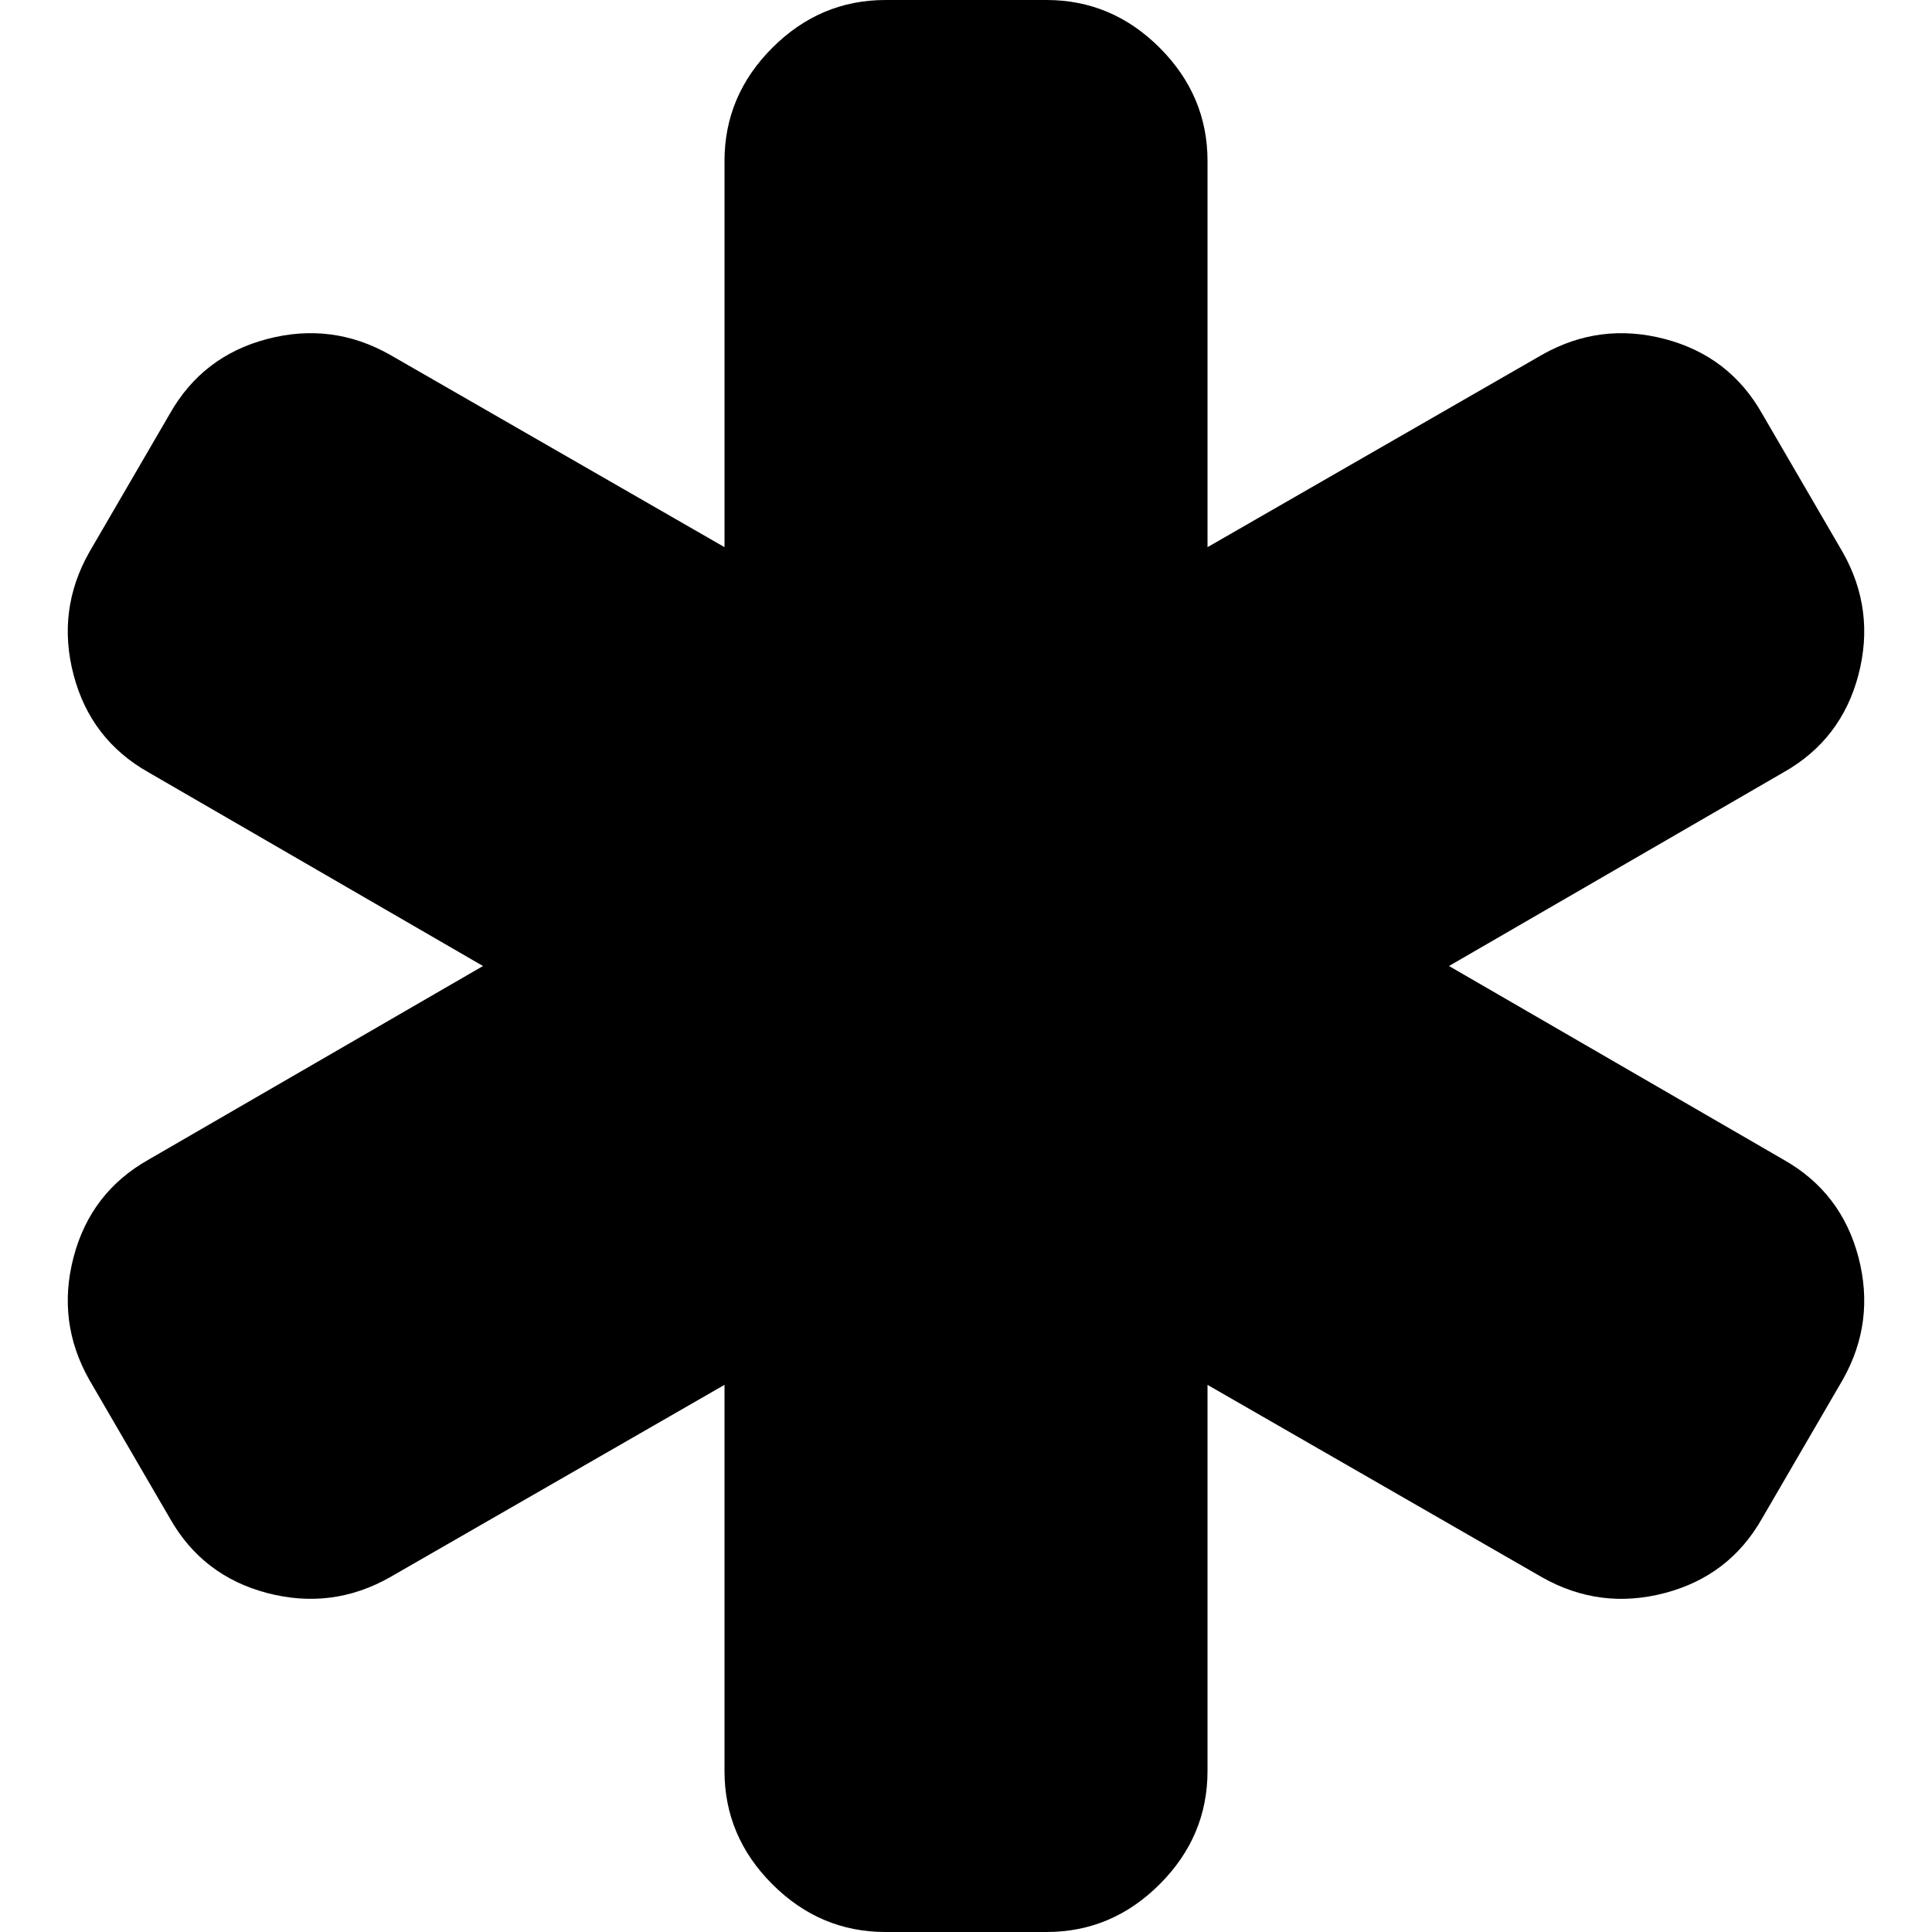
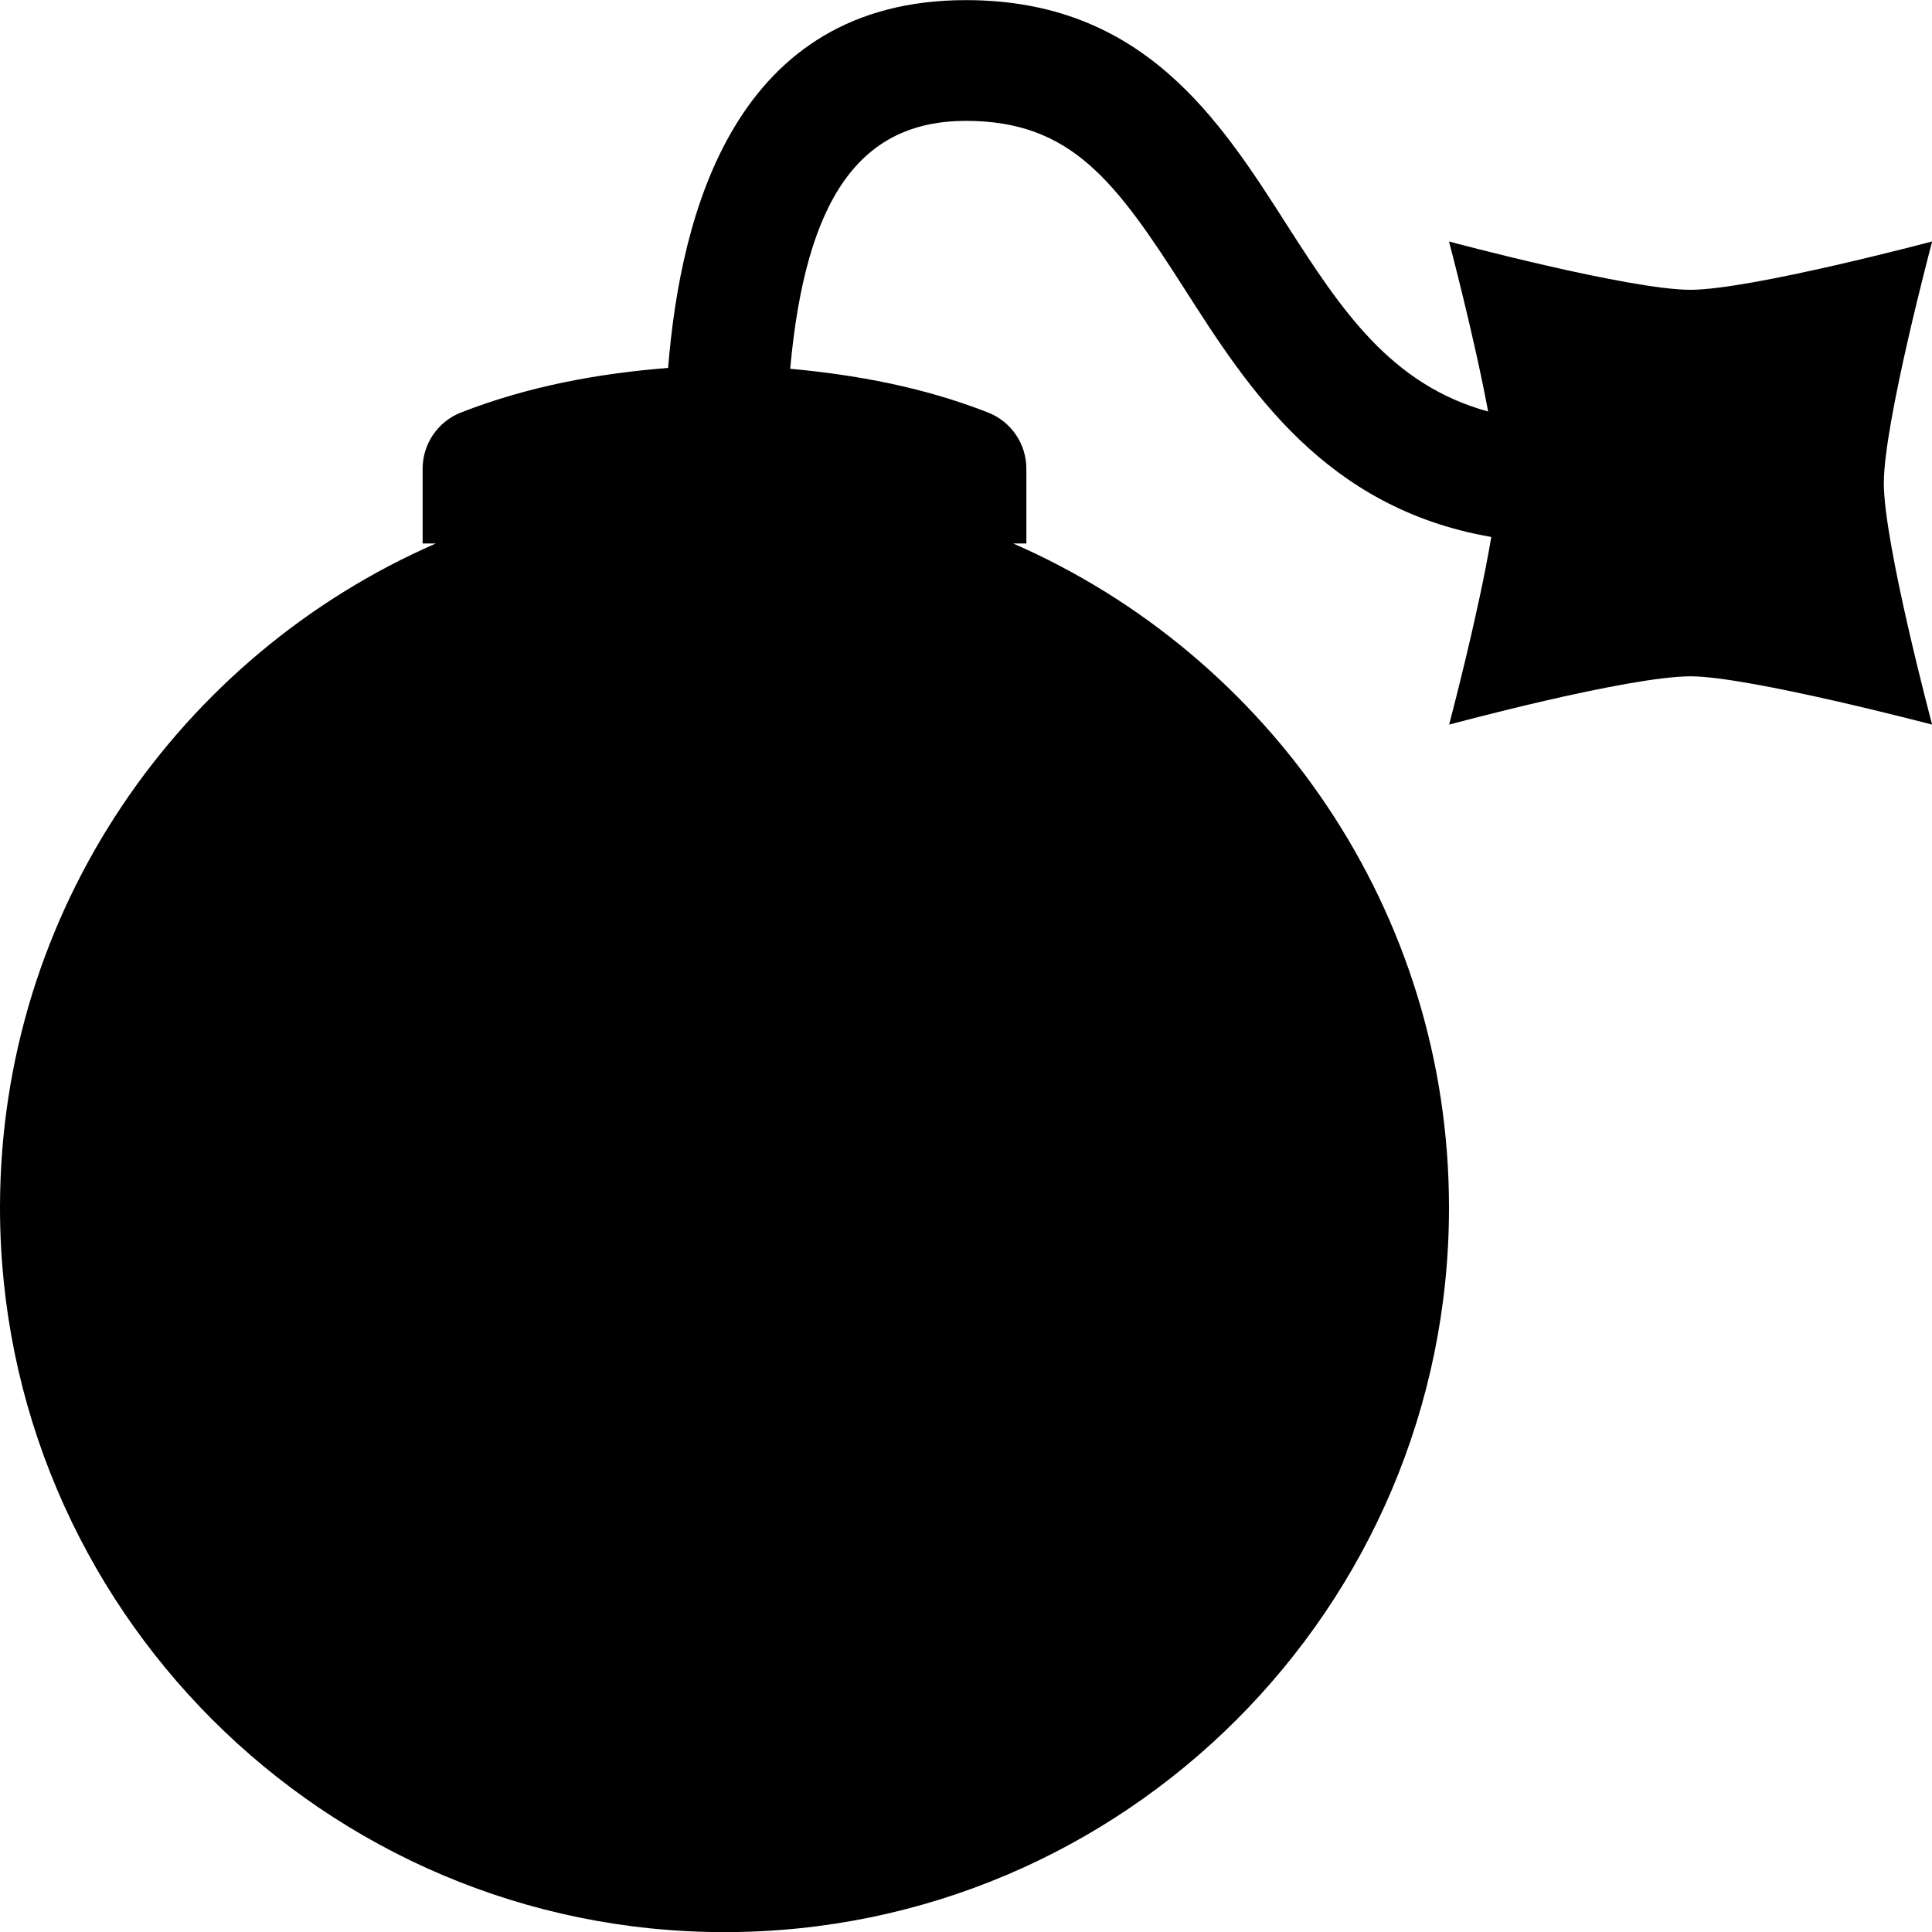
- <svg xmlns="http://www.w3.org/2000/svg" version="1.1" id="Capa_1" x="0px" y="0px" width="438.529px" height="438.529px" viewBox="0 0 438.529 438.529" style="enable-background:new 0 0 438.529 438.529;" xml:space="preserve">
-   <g>
-     <path d="M421.833,285.36c-2.573-9.801-8.233-17.179-16.991-22.128l-75.944-43.966l75.944-43.968   c8.758-4.949,14.421-12.322,16.991-22.126c2.566-9.803,1.379-19.082-3.572-27.836L399.99,93.932   c-4.948-8.757-12.319-14.419-22.127-16.989c-9.802-2.565-19.072-1.376-27.833,3.576l-75.944,43.677v-87.65   c0-9.899-3.621-18.464-10.855-25.697C256,3.616,247.433,0,237.537,0h-36.54c-9.9,0-18.464,3.619-25.697,10.849   c-7.232,7.232-10.85,15.798-10.85,25.697v87.65l-75.945-43.68c-8.757-4.952-18.036-6.145-27.837-3.576   c-9.803,2.573-17.179,8.232-22.128,16.989l-18.271,31.405c-4.952,8.754-6.14,18.033-3.571,27.836   c2.574,9.801,8.232,17.178,16.989,22.126l75.945,43.972l-75.945,43.966c-8.757,4.949-14.419,12.323-16.989,22.128   c-2.568,9.801-1.377,19.075,3.571,27.829l18.272,31.408c4.947,8.761,12.32,14.421,22.126,16.995   c9.805,2.562,19.08,1.375,27.837-3.58l75.945-43.681v87.655c0,9.891,3.617,18.466,10.85,25.694   c7.233,7.234,15.8,10.848,25.697,10.848h36.54c9.896,0,18.466-3.613,25.693-10.848c7.238-7.229,10.855-15.804,10.855-25.694   v-87.648l75.944,43.681c8.761,4.948,18.031,6.143,27.833,3.573c9.804-2.574,17.179-8.23,22.127-16.991l18.271-31.405   C423.212,304.438,424.4,295.161,421.833,285.36z" />
-   </g>
-   <g>
- </g>
-   <g>
- </g>
-   <g>
- </g>
-   <g>
- </g>
-   <g>
- </g>
-   <g>
- </g>
-   <g>
- </g>
-   <g>
- </g>
-   <g>
- </g>
-   <g>
- </g>
-   <g>
- </g>
-   <g>
- </g>
-   <g>
- </g>
-   <g>
- </g>
-   <g>
- </g>
+ <svg xmlns="http://www.w3.org/2000/svg" height="512" viewBox="0 0 16 16" width="512">
+   <path d="" fill="none" stroke="#000" stroke-linejoin="round" stroke-width="2" />
+   <path d="m16 2s-1.507.4-2 .4c-.507 0-2-.4-2-.4s.208.784.324 1.408c-.808-.222-1.216-.842-1.667-1.546-.558-.873-1.19-1.861-2.657-1.861-1.92 0-2.364 1.774-2.467 3.046-.581.046-1.159.152-1.715.369-.192.075-.318.26-.318.466v.619h.109c-2.121.926-3.609 3.041-3.609 5.5 0 3.309 2.691 6 6 6s6-2.691 6-6c0-2.459-1.488-4.574-3.609-5.5h.109v-.619c0-.206-.126-.391-.318-.466-.531-.208-1.083-.311-1.638-.362.129-1.42.582-2.053 1.456-2.053.876 0 1.243.506 1.815 1.4.522.817 1.157 1.807 2.535 2.046-.106.639-.349 1.554-.349 1.554s1.479-.4 2-.4c.479 0 2 .4 2 .4s-.4-1.5-.4-2 .4-2 .4-2z" />
</svg>
